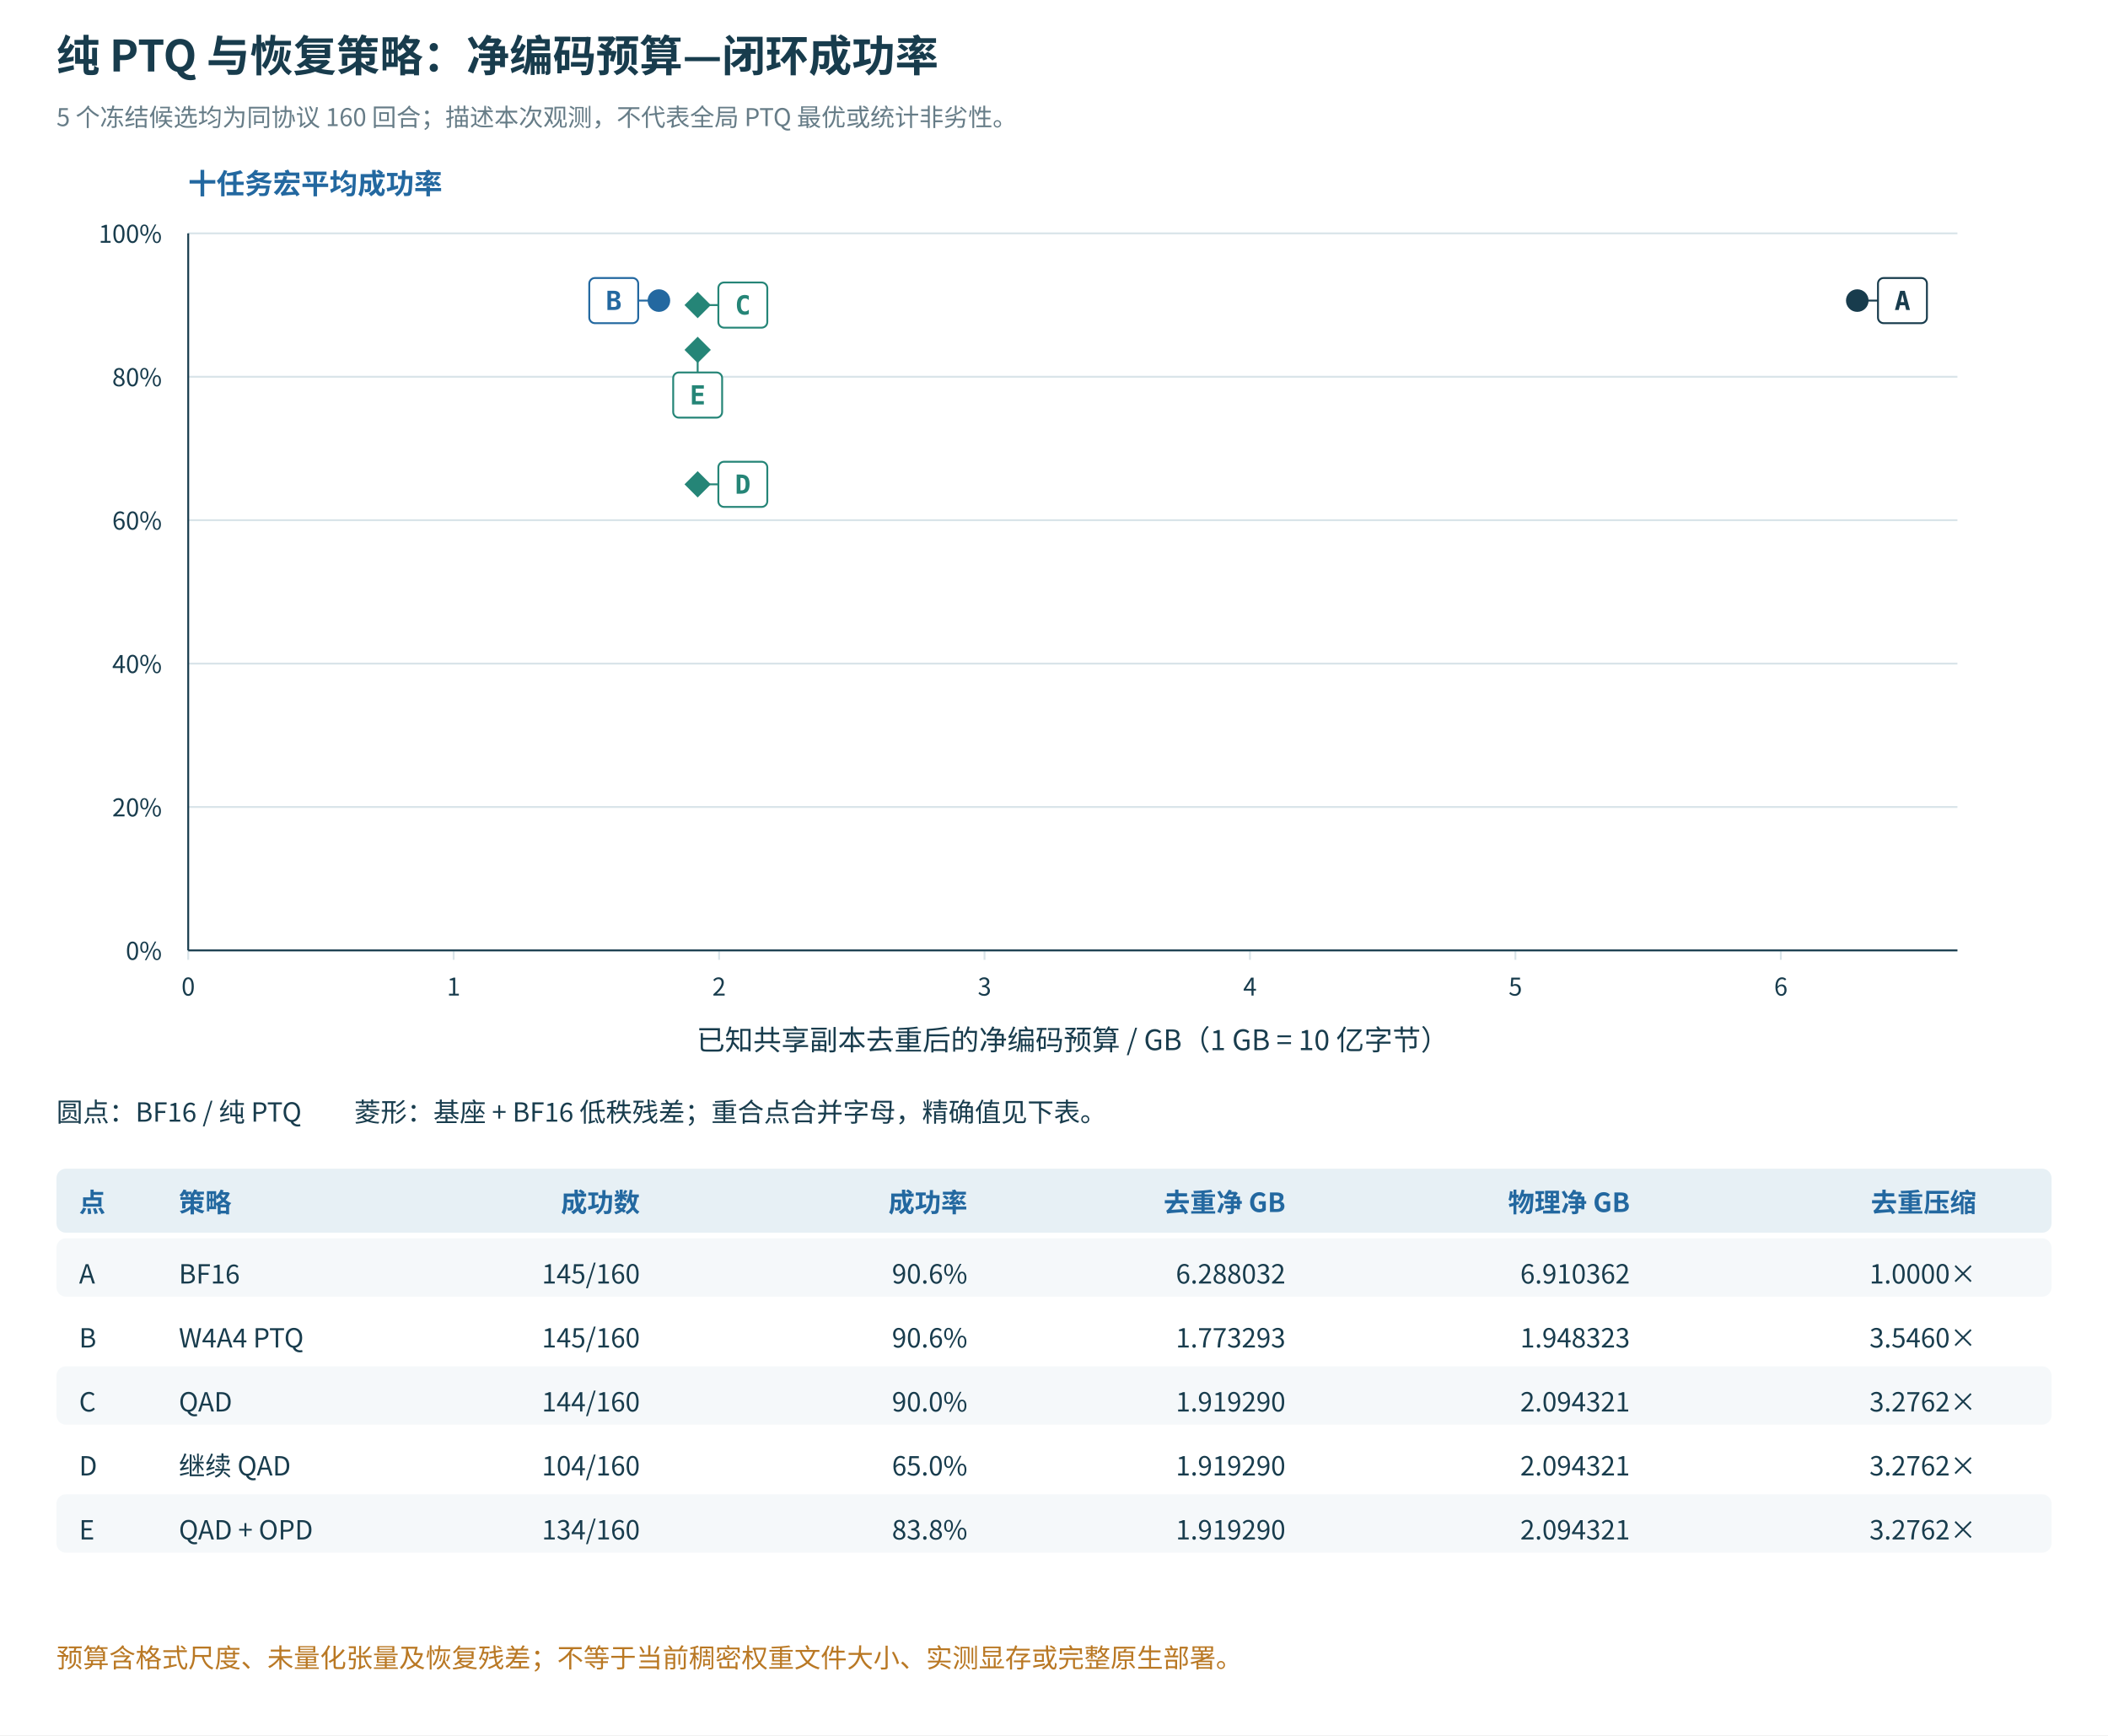
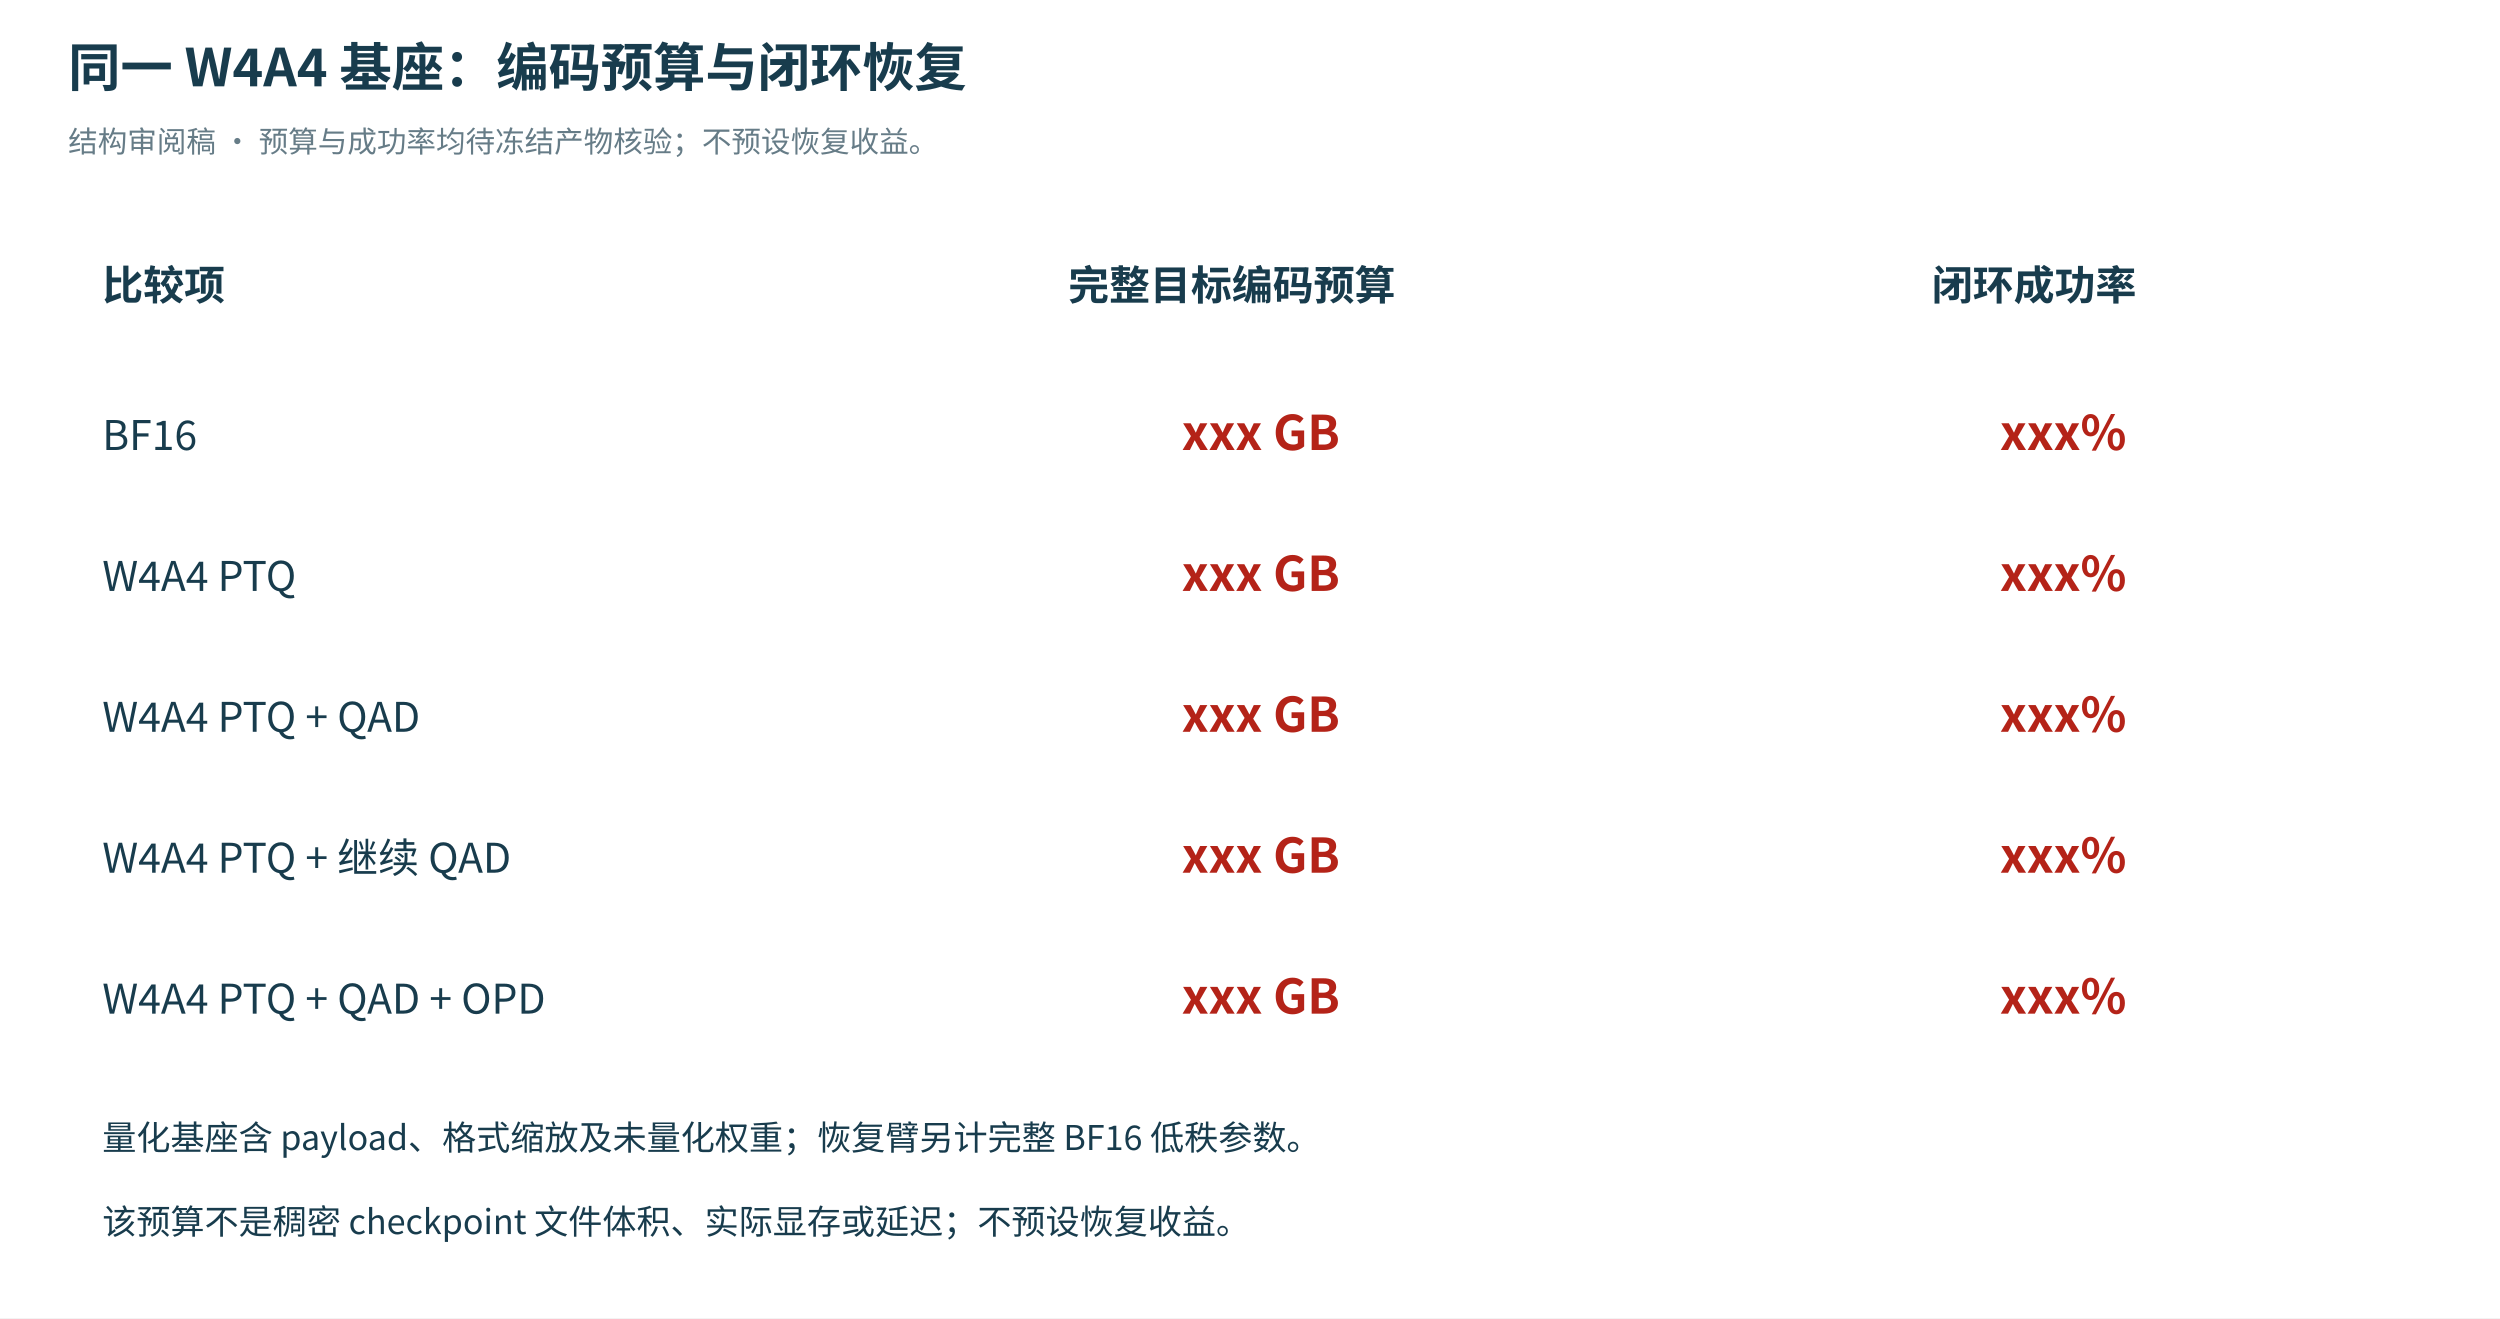
- <svg xmlns="http://www.w3.org/2000/svg" width="1120" height="922" viewBox="0 0 1120 922" role="img" aria-label="纯 PTQ 与恢复策略：净编码预算—闭环成功率" font-family="Noto Sans CJK SC,Microsoft YaHei,sans-serif">
+ <svg xmlns="http://www.w3.org/2000/svg" width="1100" height="580" viewBox="0 0 1100 580" role="img" aria-label="同一 W4A4 基座：编码预算与闭环恢复" font-family="Noto Sans CJK SC,Microsoft YaHei,sans-serif">
  <rect width="100%" height="100%" fill="white" />
  <text x="30" y="38" fill="#183c4d" font-size="23" font-weight="700" text-anchor="start">
-     <tspan dy="0" font-size="23">纯 PTQ 与恢复策略：净编码预算—闭环成功率</tspan>
+     <tspan dy="0" font-size="23">同一 W4A4 基座：编码预算与闭环恢复</tspan>
  </text>
  <text x="30" y="67" fill="#667c87" font-size="13" font-weight="400" text-anchor="start">
-     <tspan dy="0" font-size="13">5 个冻结候选均为同协议 160 回合；描述本次观测，不代表全局 PTQ 最优或统计非劣性。</tspan>
+     <tspan dy="0" font-size="13">结构审阅稿 · 预算与成功率均待冻结产物核验；不预设恢复收益。</tspan>
  </text>
-   <path d="M100,505.0 L1040,505.0" stroke="#d9e4e9" fill="none" />
-   <text x="86" y="510.0" fill="#183c4d" font-size="13" font-weight="400" text-anchor="end">
-     <tspan dy="0" font-size="13">0%</tspan>
+   <text x="45" y="132" fill="#183c4d" font-size="18" font-weight="600" text-anchor="start">
+     <tspan dy="0" font-size="18">比较项</tspan>
  </text>
-   <path d="M100,428.8 L1040,428.8" stroke="#d9e4e9" fill="none" />
-   <text x="86" y="433.8" fill="#183c4d" font-size="13" font-weight="400" text-anchor="end">
-     <tspan dy="0" font-size="13">20%</tspan>
+   <text x="470" y="132" fill="#183c4d" font-size="18" font-weight="600" text-anchor="start">
+     <tspan dy="0" font-size="18">完整目标编码预算</tspan>
  </text>
-   <path d="M100,352.6 L1040,352.6" stroke="#d9e4e9" fill="none" />
-   <text x="86" y="357.6" fill="#183c4d" font-size="13" font-weight="400" text-anchor="end">
-     <tspan dy="0" font-size="13">40%</tspan>
+   <text x="850" y="132" fill="#183c4d" font-size="18" font-weight="600" text-anchor="start">
+     <tspan dy="0" font-size="18">闭环成功率</tspan>
  </text>
-   <path d="M100,276.4 L1040,276.4" stroke="#d9e4e9" fill="none" />
-   <text x="86" y="281.4" fill="#183c4d" font-size="13" font-weight="400" text-anchor="end">
-     <tspan dy="0" font-size="13">60%</tspan>
+   <text x="45" y="198" fill="#183c4d" font-size="18" font-weight="400" text-anchor="start">
+     <tspan dy="0" font-size="18">BF16</tspan>
  </text>
-   <path d="M100,200.2 L1040,200.2" stroke="#d9e4e9" fill="none" />
-   <text x="86" y="205.2" fill="#183c4d" font-size="13" font-weight="400" text-anchor="end">
-     <tspan dy="0" font-size="13">80%</tspan>
+   <text x="520" y="198" fill="#b42318" font-size="21" font-weight="600" text-anchor="start">
+     <tspan dy="0" font-size="21">xxx GB</tspan>
  </text>
-   <path d="M100,124.0 L1040,124.0" stroke="#d9e4e9" fill="none" />
-   <text x="86" y="129.0" fill="#183c4d" font-size="13" font-weight="400" text-anchor="end">
-     <tspan dy="0" font-size="13">100%</tspan>
+   <text x="880" y="198" fill="#b42318" font-size="21" font-weight="600" text-anchor="start">
+     <tspan dy="0" font-size="21">xxx%</tspan>
  </text>
-   <path d="M100.0,505 L100.0,510" stroke="#d9e4e9" fill="none" />
-   <text x="100.0" y="529" fill="#183c4d" font-size="13" font-weight="400" text-anchor="middle">
-     <tspan dy="0" font-size="13">0</tspan>
+   <text x="45" y="260" fill="#183c4d" font-size="18" font-weight="400" text-anchor="start">
+     <tspan dy="0" font-size="18">W4A4 PTQ</tspan>
  </text>
-   <path d="M241.029,505 L241.029,510" stroke="#d9e4e9" fill="none" />
-   <text x="241.029" y="529" fill="#183c4d" font-size="13" font-weight="400" text-anchor="middle">
-     <tspan dy="0" font-size="13">1</tspan>
+   <text x="520" y="260" fill="#b42318" font-size="21" font-weight="600" text-anchor="start">
+     <tspan dy="0" font-size="21">xxx GB</tspan>
  </text>
-   <path d="M382.057,505 L382.057,510" stroke="#d9e4e9" fill="none" />
-   <text x="382.057" y="529" fill="#183c4d" font-size="13" font-weight="400" text-anchor="middle">
-     <tspan dy="0" font-size="13">2</tspan>
+   <text x="880" y="260" fill="#b42318" font-size="21" font-weight="600" text-anchor="start">
+     <tspan dy="0" font-size="21">xxx%</tspan>
  </text>
-   <path d="M523.086,505 L523.086,510" stroke="#d9e4e9" fill="none" />
-   <text x="523.086" y="529" fill="#183c4d" font-size="13" font-weight="400" text-anchor="middle">
-     <tspan dy="0" font-size="13">3</tspan>
+   <text x="45" y="322" fill="#183c4d" font-size="18" font-weight="400" text-anchor="start">
+     <tspan dy="0" font-size="18">W4A4 PTQ + QAD</tspan>
  </text>
-   <path d="M664.114,505 L664.114,510" stroke="#d9e4e9" fill="none" />
-   <text x="664.114" y="529" fill="#183c4d" font-size="13" font-weight="400" text-anchor="middle">
-     <tspan dy="0" font-size="13">4</tspan>
+   <text x="520" y="322" fill="#b42318" font-size="21" font-weight="600" text-anchor="start">
+     <tspan dy="0" font-size="21">xxx GB</tspan>
  </text>
-   <path d="M805.143,505 L805.143,510" stroke="#d9e4e9" fill="none" />
-   <text x="805.143" y="529" fill="#183c4d" font-size="13" font-weight="400" text-anchor="middle">
-     <tspan dy="0" font-size="13">5</tspan>
+   <text x="880" y="322" fill="#b42318" font-size="21" font-weight="600" text-anchor="start">
+     <tspan dy="0" font-size="21">xxx%</tspan>
  </text>
-   <path d="M946.172,505 L946.172,510" stroke="#d9e4e9" fill="none" />
-   <text x="946.172" y="529" fill="#183c4d" font-size="13" font-weight="400" text-anchor="middle">
-     <tspan dy="0" font-size="13">6</tspan>
+   <text x="45" y="384" fill="#183c4d" font-size="18" font-weight="400" text-anchor="start">
+     <tspan dy="0" font-size="18">W4A4 PTQ + 继续 QAD</tspan>
  </text>
-   <path d="M100,124 L100,505" stroke="#183c4d" fill="none" />
-   <path d="M100,505 L1040,505" stroke="#183c4d" fill="none" />
-   <text x="100" y="103" fill="#2368a0" font-size="15" font-weight="600" text-anchor="start">
-     <tspan dy="0" font-size="15">十任务宏平均成功率</tspan>
+   <text x="520" y="384" fill="#b42318" font-size="21" font-weight="600" text-anchor="start">
+     <tspan dy="0" font-size="21">xxx GB</tspan>
  </text>
-   <text x="570" y="558" fill="#183c4d" font-size="15" font-weight="400" text-anchor="middle">
-     <tspan dy="0" font-size="15">已知共享副本去重后的净编码预算 / GB（1 GB = 10 亿字节）</tspan>
+   <text x="880" y="384" fill="#b42318" font-size="21" font-weight="600" text-anchor="start">
+     <tspan dy="0" font-size="21">xxx%</tspan>
  </text>
-   <path d="M986.792,159.719 L997.792,159.719" stroke="#183c4d" fill="none" />
-   <path d="M350.085,159.719 L339.085,159.719" stroke="#2368a0" fill="none" />
-   <path d="M370.675,162.1 L381.675,162.1" stroke="#258577" fill="none" />
-   <path d="M370.675,257.35 L381.675,257.35" stroke="#258577" fill="none" />
-   <path d="M370.675,185.913 L370.675,197.913" stroke="#258577" fill="none" />
-   <rect x="997.792" y="147.719" width="26.0" height="24.0" fill="white" stroke="#183c4d" rx="3" />
-   <text x="1010.792" y="164.719" fill="#183c4d" font-family="monospace" font-size="14" font-weight="600" text-anchor="middle" textLength="9" lengthAdjust="spacingAndGlyphs">A</text>
-   <rect x="313.085" y="147.719" width="26.0" height="24.0" fill="white" stroke="#2368a0" rx="3" />
-   <text x="326.085" y="164.719" fill="#2368a0" font-family="monospace" font-size="14" font-weight="600" text-anchor="middle" textLength="9" lengthAdjust="spacingAndGlyphs">B</text>
-   <rect x="381.675" y="150.1" width="26.0" height="24.0" fill="white" stroke="#258577" rx="3" />
-   <text x="394.675" y="167.1" fill="#258577" font-family="monospace" font-size="14" font-weight="600" text-anchor="middle" textLength="9" lengthAdjust="spacingAndGlyphs">C</text>
-   <rect x="381.675" y="245.35" width="26.0" height="24.0" fill="white" stroke="#258577" rx="3" />
-   <text x="394.675" y="262.35" fill="#258577" font-family="monospace" font-size="14" font-weight="600" text-anchor="middle" textLength="9" lengthAdjust="spacingAndGlyphs">D</text>
-   <rect x="357.675" y="197.913" width="26.0" height="24.0" fill="white" stroke="#258577" rx="3" />
-   <text x="370.675" y="214.913" fill="#258577" font-family="monospace" font-size="14" font-weight="600" text-anchor="middle" textLength="9" lengthAdjust="spacingAndGlyphs">E</text>
-   <circle cx="986.792" cy="159.719" r="6" fill="#183c4d" />
-   <circle cx="350.085" cy="159.719" r="6" fill="#2368a0" />
-   <path d="M370.675,155.1 L377.675,162.1 L370.675,169.1 L363.675,162.1 Z" fill="#258577" />
-   <path d="M370.675,250.35 L377.675,257.35 L370.675,264.35 L363.675,257.35 Z" fill="#258577" />
-   <path d="M370.675,178.913 L377.675,185.913 L370.675,192.913 L363.675,185.913 Z" fill="#258577" />
-   <text x="30" y="596" fill="#183c4d" font-size="14" font-weight="400" text-anchor="start">
-     <tspan dy="0" font-size="14">圆点：BF16 / 纯 PTQ　　菱形：基座 + BF16 低秩残差；重合点合并字母，精确值见下表。</tspan>
+   <text x="45" y="446" fill="#183c4d" font-size="18" font-weight="400" text-anchor="start">
+     <tspan dy="0" font-size="18">W4A4 PTQ + QAD + OPD</tspan>
  </text>
-   <rect x="30" y="621" width="1060" height="34" fill="#e7f0f5" stroke="none" rx="5" />
-   <text x="42" y="644" fill="#2368a0" font-size="14" font-weight="600" text-anchor="start">
-     <tspan dy="0" font-size="14">点</tspan>
+   <text x="520" y="446" fill="#b42318" font-size="21" font-weight="600" text-anchor="start">
+     <tspan dy="0" font-size="21">xxx GB</tspan>
  </text>
-   <text x="95" y="644" fill="#2368a0" font-size="14" font-weight="600" text-anchor="start">
-     <tspan dy="0" font-size="14">策略</tspan>
+   <text x="880" y="446" fill="#b42318" font-size="21" font-weight="600" text-anchor="start">
+     <tspan dy="0" font-size="21">xxx%</tspan>
  </text>
-   <text x="340" y="644" fill="#2368a0" font-size="14" font-weight="600" text-anchor="end">
-     <tspan dy="0" font-size="14">成功数</tspan>
+   <text x="45" y="506" fill="#183c4d" font-size="15" font-weight="400" text-anchor="start">
+     <tspan dy="0" font-size="15">量化基座含 payload、格式缩放及未量化权重；恢复臂另计完整 BF16 低秩参数。</tspan>
  </text>
-   <text x="514" y="644" fill="#2368a0" font-size="14" font-weight="600" text-anchor="end">
-     <tspan dy="0" font-size="14">成功率</tspan>
-   </text>
-   <text x="683" y="644" fill="#2368a0" font-size="14" font-weight="600" text-anchor="end">
-     <tspan dy="0" font-size="14">去重净 GB</tspan>
-   </text>
-   <text x="866" y="644" fill="#2368a0" font-size="14" font-weight="600" text-anchor="end">
-     <tspan dy="0" font-size="14">物理净 GB</tspan>
-   </text>
-   <text x="1050" y="644" fill="#2368a0" font-size="14" font-weight="600" text-anchor="end">
-     <tspan dy="0" font-size="14">去重压缩</tspan>
-   </text>
-   <rect x="30" y="658" width="1060" height="31" fill="#f5f8fa" stroke="none" rx="5" />
-   <text x="42" y="682" fill="#183c4d" font-size="14" font-weight="400" text-anchor="start">
-     <tspan dy="0" font-size="14">A</tspan>
-   </text>
-   <text x="95" y="682" fill="#183c4d" font-size="14" font-weight="400" text-anchor="start">
-     <tspan dy="0" font-size="14">BF16</tspan>
-   </text>
-   <text x="340" y="682" fill="#183c4d" font-size="14" font-weight="400" text-anchor="end">
-     <tspan dy="0" font-size="14">145/160</tspan>
-   </text>
-   <text x="514" y="682" fill="#183c4d" font-size="14" font-weight="400" text-anchor="end">
-     <tspan dy="0" font-size="14">90.6%</tspan>
-   </text>
-   <text x="683" y="682" fill="#183c4d" font-size="14" font-weight="400" text-anchor="end">
-     <tspan dy="0" font-size="14">6.288032</tspan>
-   </text>
-   <text x="866" y="682" fill="#183c4d" font-size="14" font-weight="400" text-anchor="end">
-     <tspan dy="0" font-size="14">6.910362</tspan>
-   </text>
-   <text x="1050" y="682" fill="#183c4d" font-size="14" font-weight="400" text-anchor="end">
-     <tspan dy="0" font-size="14">1.0000×</tspan>
-   </text>
-   <text x="42" y="716" fill="#183c4d" font-size="14" font-weight="400" text-anchor="start">
-     <tspan dy="0" font-size="14">B</tspan>
-   </text>
-   <text x="95" y="716" fill="#183c4d" font-size="14" font-weight="400" text-anchor="start">
-     <tspan dy="0" font-size="14">W4A4 PTQ</tspan>
-   </text>
-   <text x="340" y="716" fill="#183c4d" font-size="14" font-weight="400" text-anchor="end">
-     <tspan dy="0" font-size="14">145/160</tspan>
-   </text>
-   <text x="514" y="716" fill="#183c4d" font-size="14" font-weight="400" text-anchor="end">
-     <tspan dy="0" font-size="14">90.6%</tspan>
-   </text>
-   <text x="683" y="716" fill="#183c4d" font-size="14" font-weight="400" text-anchor="end">
-     <tspan dy="0" font-size="14">1.773293</tspan>
-   </text>
-   <text x="866" y="716" fill="#183c4d" font-size="14" font-weight="400" text-anchor="end">
-     <tspan dy="0" font-size="14">1.948323</tspan>
-   </text>
-   <text x="1050" y="716" fill="#183c4d" font-size="14" font-weight="400" text-anchor="end">
-     <tspan dy="0" font-size="14">3.5460×</tspan>
-   </text>
-   <rect x="30" y="726" width="1060" height="31" fill="#f5f8fa" stroke="none" rx="5" />
-   <text x="42" y="750" fill="#183c4d" font-size="14" font-weight="400" text-anchor="start">
-     <tspan dy="0" font-size="14">C</tspan>
-   </text>
-   <text x="95" y="750" fill="#183c4d" font-size="14" font-weight="400" text-anchor="start">
-     <tspan dy="0" font-size="14">QAD</tspan>
-   </text>
-   <text x="340" y="750" fill="#183c4d" font-size="14" font-weight="400" text-anchor="end">
-     <tspan dy="0" font-size="14">144/160</tspan>
-   </text>
-   <text x="514" y="750" fill="#183c4d" font-size="14" font-weight="400" text-anchor="end">
-     <tspan dy="0" font-size="14">90.0%</tspan>
-   </text>
-   <text x="683" y="750" fill="#183c4d" font-size="14" font-weight="400" text-anchor="end">
-     <tspan dy="0" font-size="14">1.919290</tspan>
-   </text>
-   <text x="866" y="750" fill="#183c4d" font-size="14" font-weight="400" text-anchor="end">
-     <tspan dy="0" font-size="14">2.094321</tspan>
-   </text>
-   <text x="1050" y="750" fill="#183c4d" font-size="14" font-weight="400" text-anchor="end">
-     <tspan dy="0" font-size="14">3.2762×</tspan>
-   </text>
-   <text x="42" y="784" fill="#183c4d" font-size="14" font-weight="400" text-anchor="start">
-     <tspan dy="0" font-size="14">D</tspan>
-   </text>
-   <text x="95" y="784" fill="#183c4d" font-size="14" font-weight="400" text-anchor="start">
-     <tspan dy="0" font-size="14">继续 QAD</tspan>
-   </text>
-   <text x="340" y="784" fill="#183c4d" font-size="14" font-weight="400" text-anchor="end">
-     <tspan dy="0" font-size="14">104/160</tspan>
-   </text>
-   <text x="514" y="784" fill="#183c4d" font-size="14" font-weight="400" text-anchor="end">
-     <tspan dy="0" font-size="14">65.0%</tspan>
-   </text>
-   <text x="683" y="784" fill="#183c4d" font-size="14" font-weight="400" text-anchor="end">
-     <tspan dy="0" font-size="14">1.919290</tspan>
-   </text>
-   <text x="866" y="784" fill="#183c4d" font-size="14" font-weight="400" text-anchor="end">
-     <tspan dy="0" font-size="14">2.094321</tspan>
-   </text>
-   <text x="1050" y="784" fill="#183c4d" font-size="14" font-weight="400" text-anchor="end">
-     <tspan dy="0" font-size="14">3.2762×</tspan>
-   </text>
-   <rect x="30" y="794" width="1060" height="31" fill="#f5f8fa" stroke="none" rx="5" />
-   <text x="42" y="818" fill="#183c4d" font-size="14" font-weight="400" text-anchor="start">
-     <tspan dy="0" font-size="14">E</tspan>
-   </text>
-   <text x="95" y="818" fill="#183c4d" font-size="14" font-weight="400" text-anchor="start">
-     <tspan dy="0" font-size="14">QAD + OPD</tspan>
-   </text>
-   <text x="340" y="818" fill="#183c4d" font-size="14" font-weight="400" text-anchor="end">
-     <tspan dy="0" font-size="14">134/160</tspan>
-   </text>
-   <text x="514" y="818" fill="#183c4d" font-size="14" font-weight="400" text-anchor="end">
-     <tspan dy="0" font-size="14">83.8%</tspan>
-   </text>
-   <text x="683" y="818" fill="#183c4d" font-size="14" font-weight="400" text-anchor="end">
-     <tspan dy="0" font-size="14">1.919290</tspan>
-   </text>
-   <text x="866" y="818" fill="#183c4d" font-size="14" font-weight="400" text-anchor="end">
-     <tspan dy="0" font-size="14">2.094321</tspan>
-   </text>
-   <text x="1050" y="818" fill="#183c4d" font-size="14" font-weight="400" text-anchor="end">
-     <tspan dy="0" font-size="14">3.2762×</tspan>
-   </text>
-   <text x="30" y="886" fill="#b97824" font-size="14" font-weight="400" text-anchor="start">
-     <tspan dy="0" font-size="14">预算含格式尺度、未量化张量及恢复残差；不等于当前稠密权重文件大小、实测显存或完整原生部署。</tspan>
+   <text x="45" y="543" fill="#183c4d" font-size="15" font-weight="400" text-anchor="start">
+     <tspan dy="0" font-size="15">该预算不是稠密 checkpoint 文件体积、实际显存或延迟；不预设恢复收益。</tspan>
  </text>
</svg>
